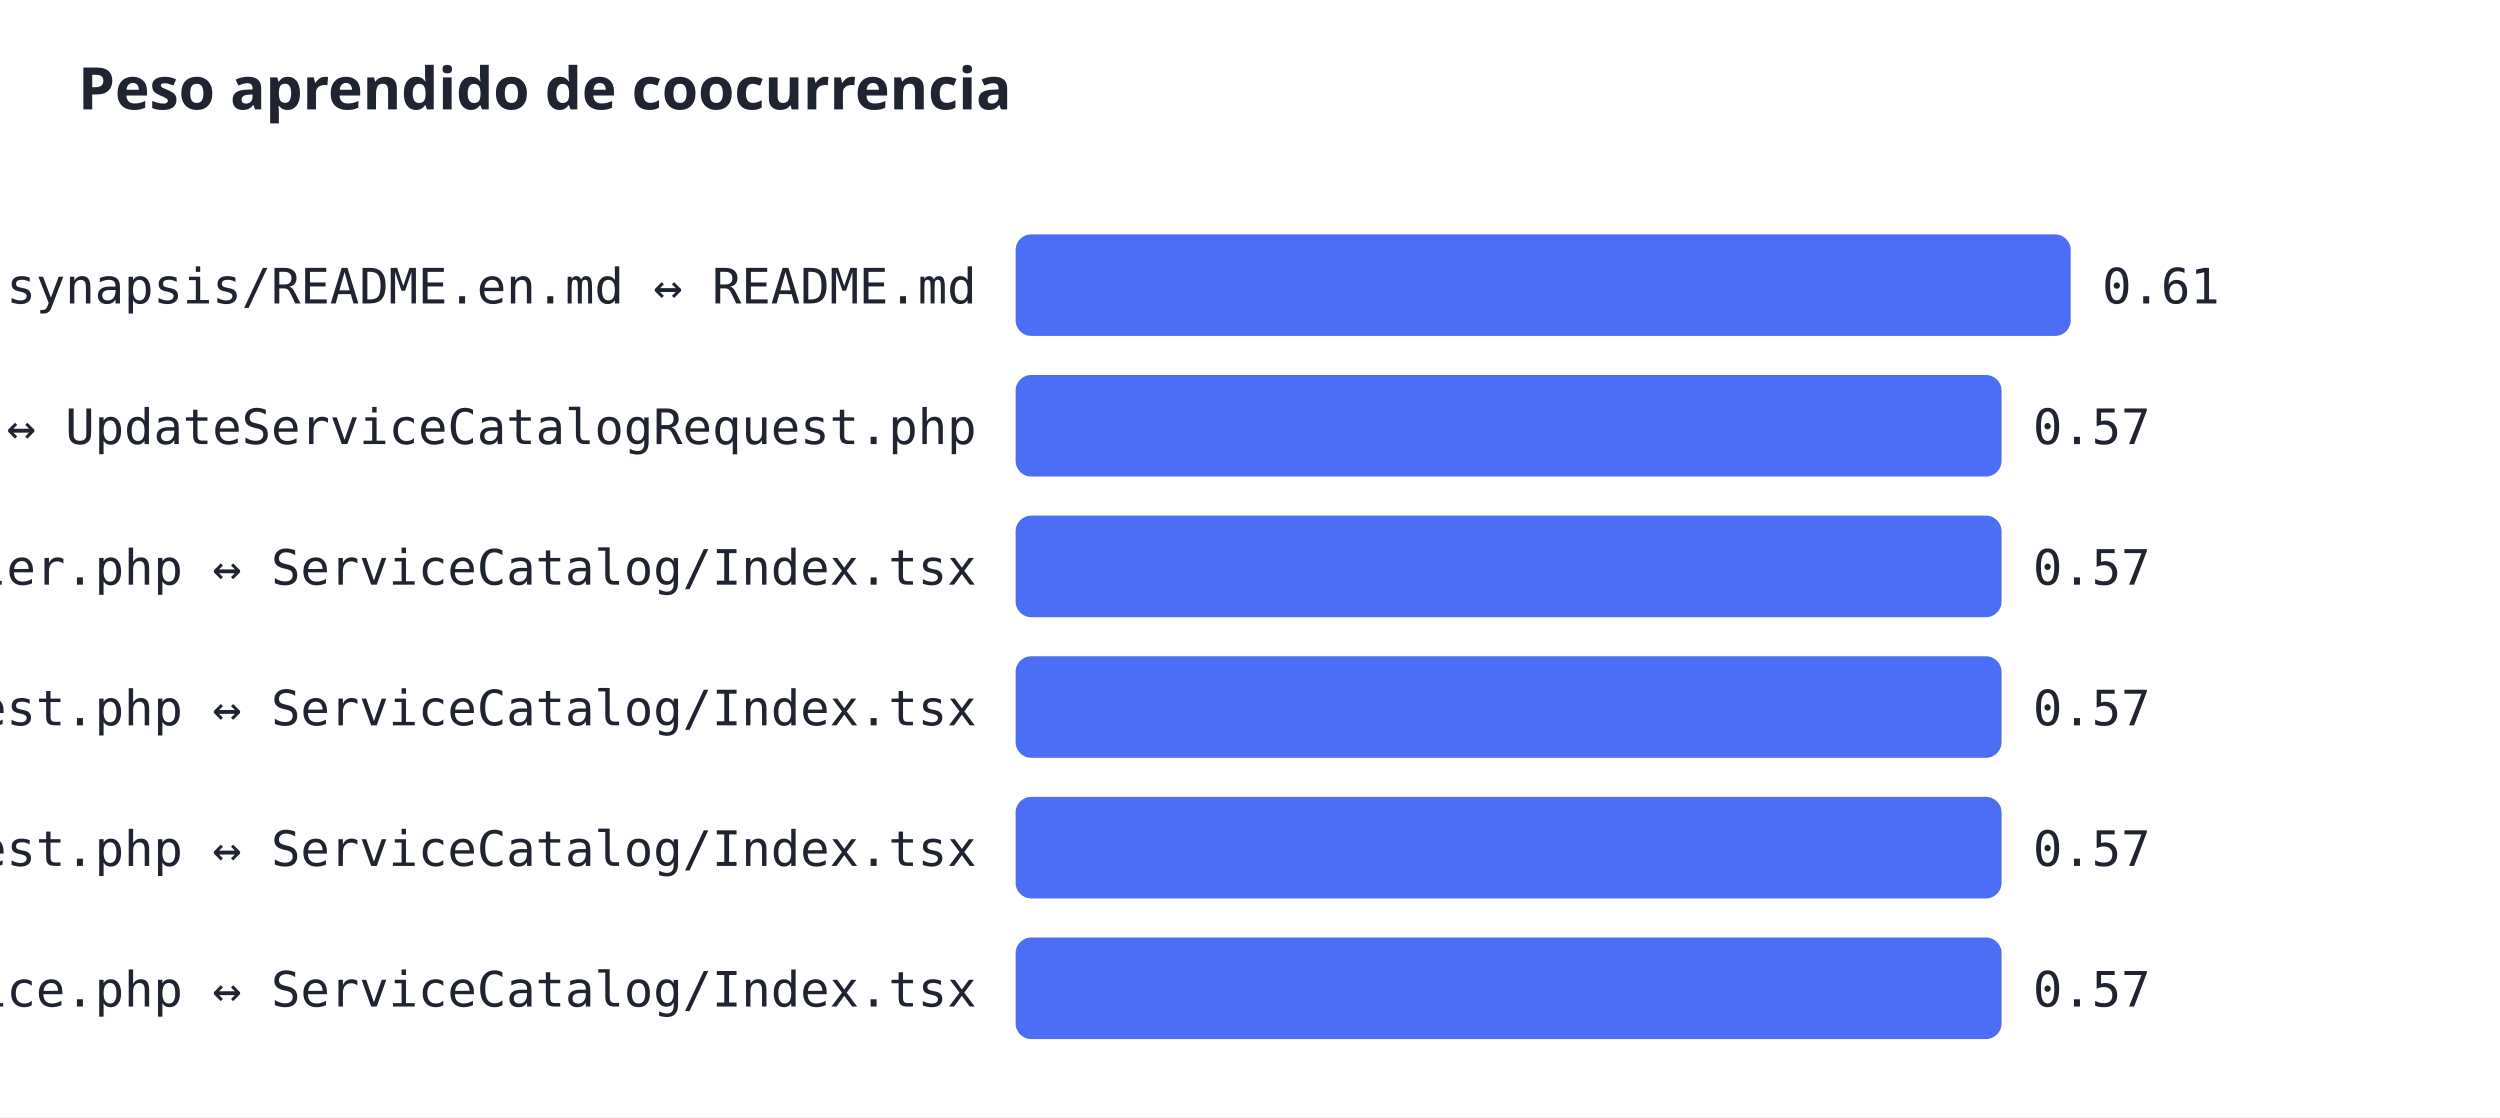
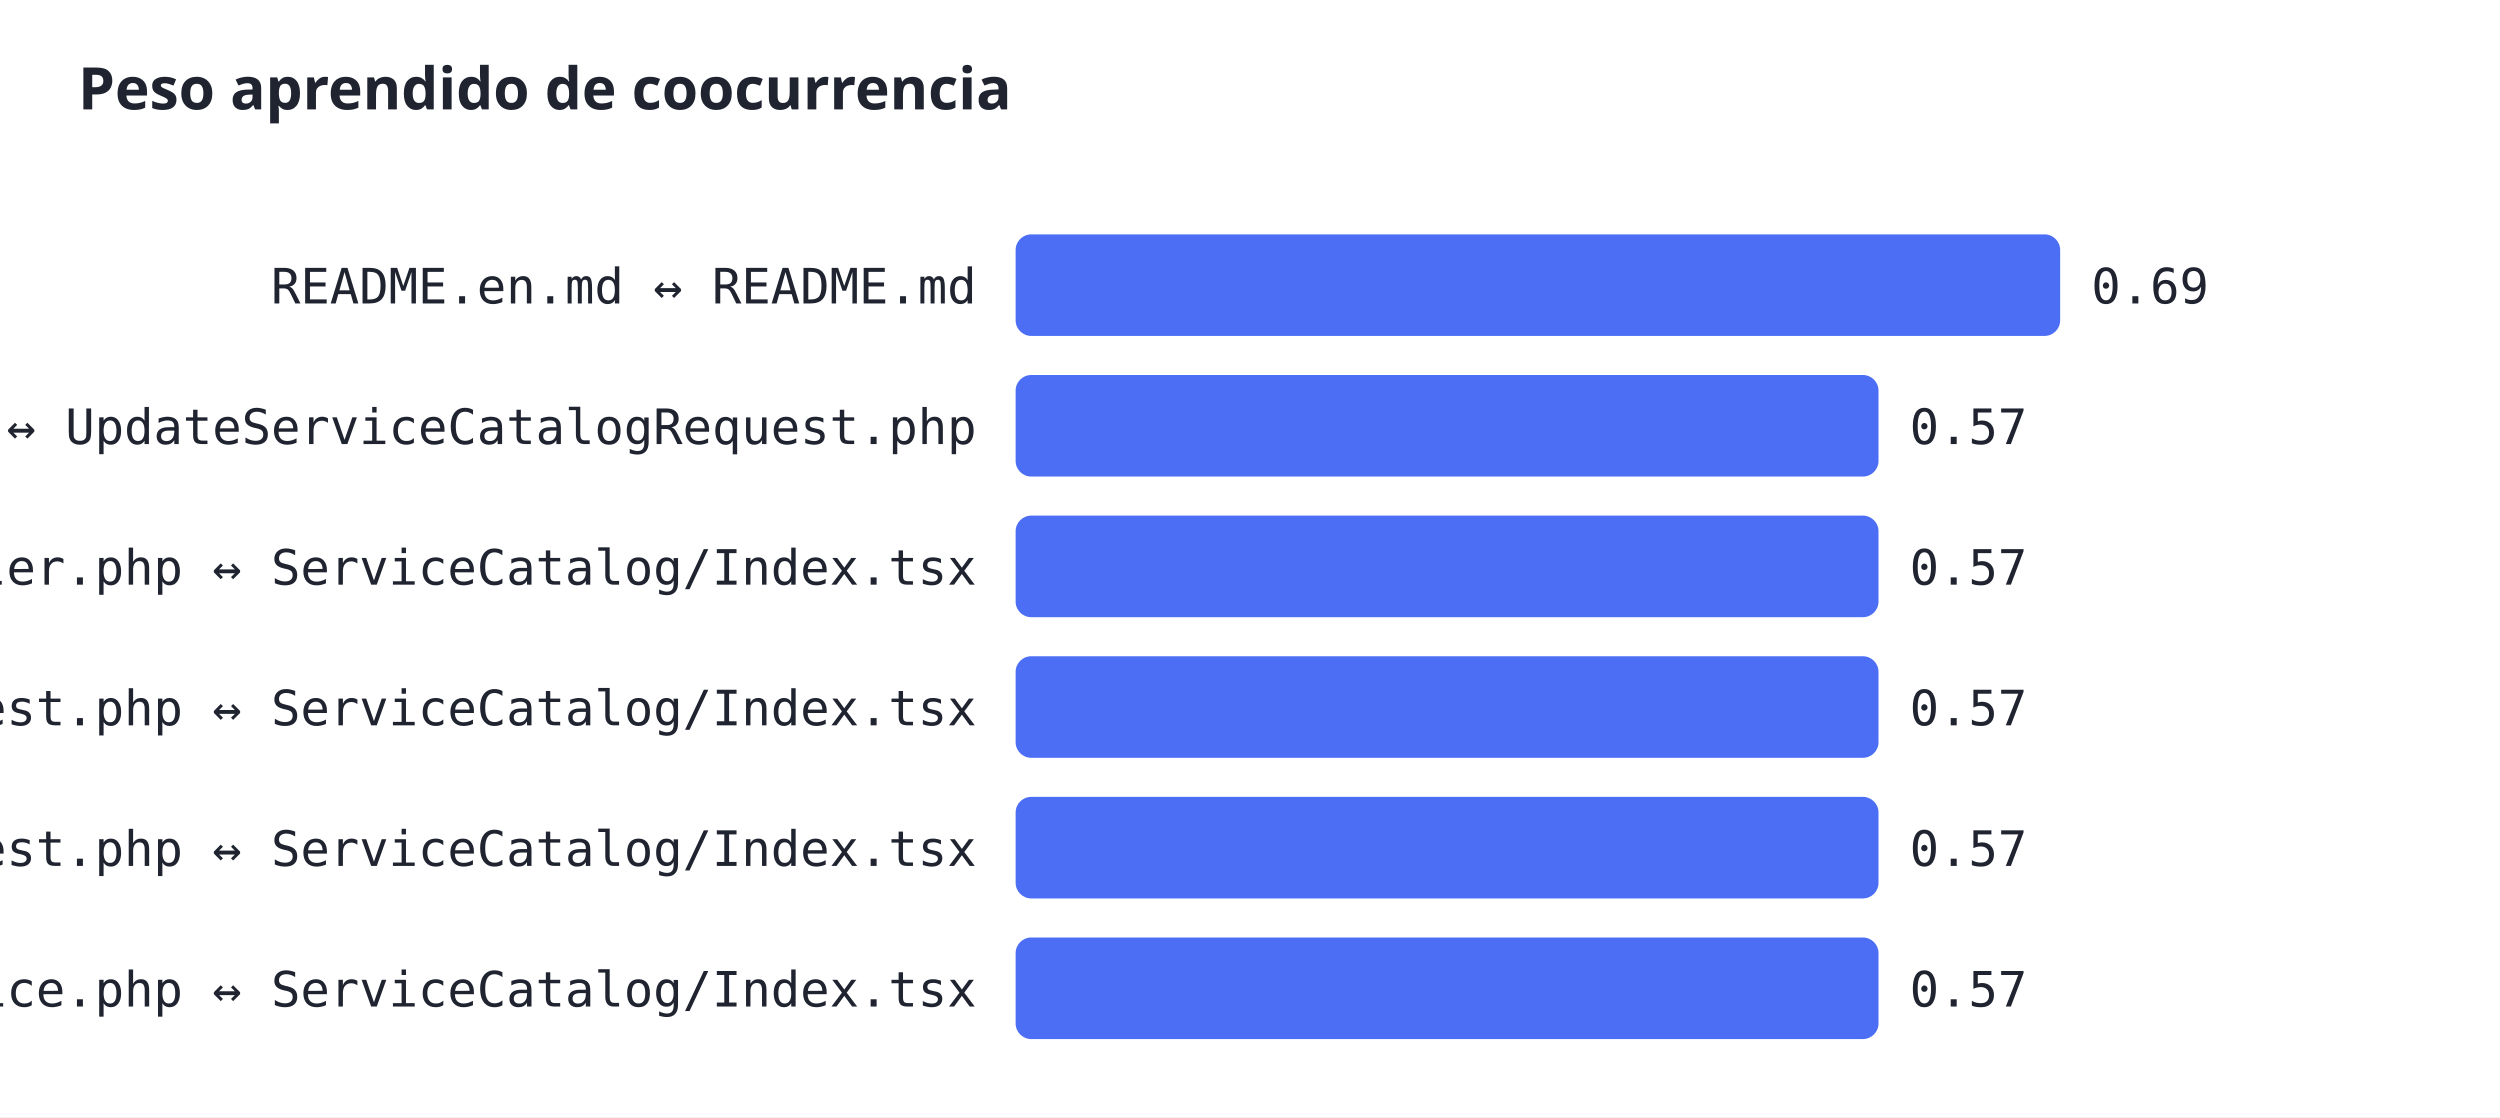
<svg xmlns="http://www.w3.org/2000/svg" width="640" height="286" viewBox="0 0 640 286" font-family="system-ui, sans-serif">
  <rect width="640" height="286" fill="#ffffff" />
  <text x="20" y="28" font-size="15" font-weight="600" fill="#1f2430">Peso aprendido de coocurrencia</text>
-   <text x="250" y="77.68" text-anchor="end" font-size="12.5" fill="#1f2430" font-family="Menlo, monospace">synapsis/README.en.md ↔ README.md</text>
-   <rect x="260" y="60" width="270.1" height="26" rx="4" fill="#4c6ef5" />
-   <text x="538.143" y="77.68" font-size="12.5" fill="#1f2430" font-family="Menlo, monospace">0.61</text>
+   <text x="250" y="77.68" text-anchor="end" font-size="12.5" fill="#1f2430" font-family="Menlo, monospace">README.en.md ↔ README.md</text>
+   <rect x="260" y="60" width="267.4" height="26" rx="4" fill="#4c6ef5" />
+   <text x="535.375" y="77.68" font-size="12.5" fill="#1f2430" font-family="Menlo, monospace">0.69</text>
  <text x="250" y="113.68" text-anchor="end" font-size="12.5" fill="#1f2430" font-family="Menlo, monospace">CreateEditServiceModal.tsx ↔ UpdateServiceCatalogRequest.php</text>
-   <rect x="260" y="96" width="252.4" height="26" rx="4" fill="#4c6ef5" />
-   <text x="520.429" y="113.68" font-size="12.5" fill="#1f2430" font-family="Menlo, monospace">0.57</text>
+   <rect x="260" y="96" width="220.9" height="26" rx="4" fill="#4c6ef5" />
+   <text x="488.875" y="113.68" font-size="12.5" fill="#1f2430" font-family="Menlo, monospace">0.57</text>
  <text x="250" y="149.68" text-anchor="end" font-size="12.5" fill="#1f2430" font-family="Menlo, monospace">ServiceCatalogController.php ↔ ServiceCatalog/Index.tsx</text>
-   <rect x="260" y="132" width="252.4" height="26" rx="4" fill="#4c6ef5" />
-   <text x="520.429" y="149.68" font-size="12.5" fill="#1f2430" font-family="Menlo, monospace">0.57</text>
+   <rect x="260" y="132" width="220.9" height="26" rx="4" fill="#4c6ef5" />
+   <text x="488.875" y="149.68" font-size="12.5" fill="#1f2430" font-family="Menlo, monospace">0.57</text>
  <text x="250" y="185.68" text-anchor="end" font-size="12.5" fill="#1f2430" font-family="Menlo, monospace">StoreServiceCatalogRequest.php ↔ ServiceCatalog/Index.tsx</text>
-   <rect x="260" y="168" width="252.4" height="26" rx="4" fill="#4c6ef5" />
-   <text x="520.429" y="185.68" font-size="12.5" fill="#1f2430" font-family="Menlo, monospace">0.57</text>
+   <rect x="260" y="168" width="220.9" height="26" rx="4" fill="#4c6ef5" />
+   <text x="488.875" y="185.68" font-size="12.5" fill="#1f2430" font-family="Menlo, monospace">0.57</text>
  <text x="250" y="221.68" text-anchor="end" font-size="12.5" fill="#1f2430" font-family="Menlo, monospace">UpdateServiceCatalogRequest.php ↔ ServiceCatalog/Index.tsx</text>
-   <rect x="260" y="204" width="252.4" height="26" rx="4" fill="#4c6ef5" />
-   <text x="520.429" y="221.68" font-size="12.5" fill="#1f2430" font-family="Menlo, monospace">0.57</text>
+   <rect x="260" y="204" width="220.9" height="26" rx="4" fill="#4c6ef5" />
+   <text x="488.875" y="221.68" font-size="12.5" fill="#1f2430" font-family="Menlo, monospace">0.57</text>
  <text x="250" y="257.68" text-anchor="end" font-size="12.5" fill="#1f2430" font-family="Menlo, monospace">ServiceCatalogService.php ↔ ServiceCatalog/Index.tsx</text>
-   <rect x="260" y="240" width="252.4" height="26" rx="4" fill="#4c6ef5" />
-   <text x="520.429" y="257.68" font-size="12.5" fill="#1f2430" font-family="Menlo, monospace">0.57</text>
+   <rect x="260" y="240" width="220.9" height="26" rx="4" fill="#4c6ef5" />
+   <text x="488.875" y="257.68" font-size="12.5" fill="#1f2430" font-family="Menlo, monospace">0.57</text>
</svg>
